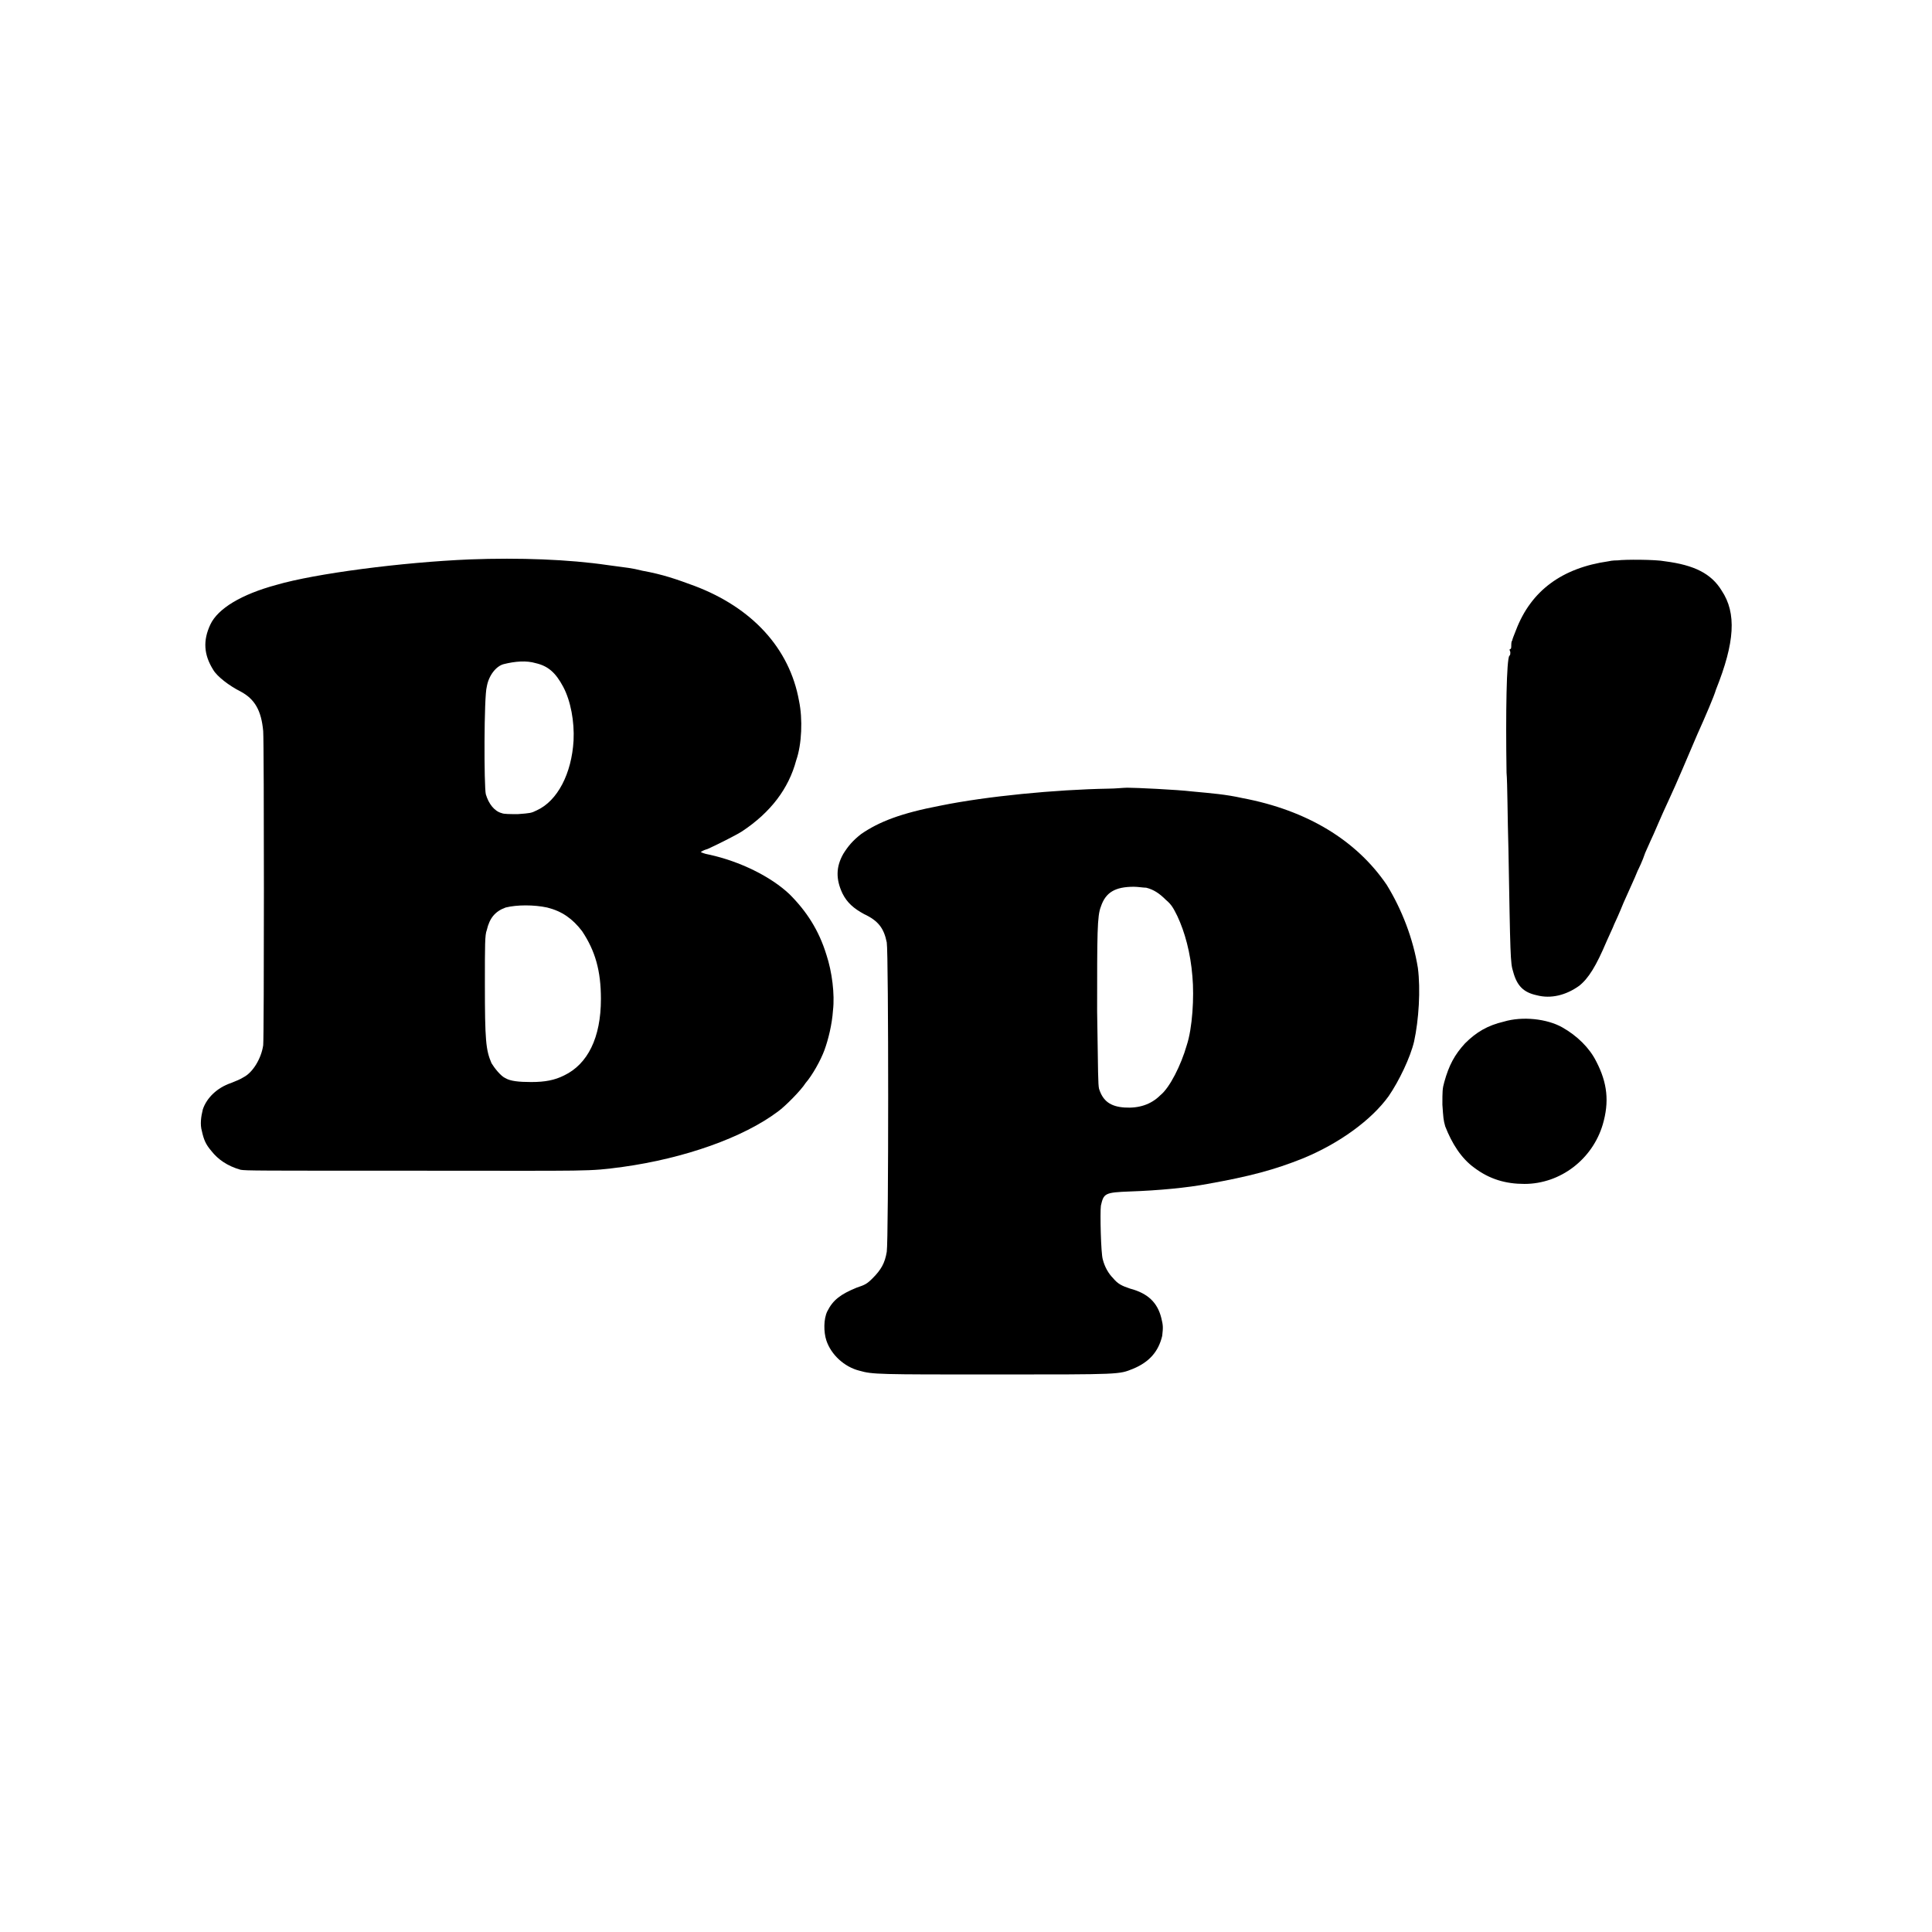
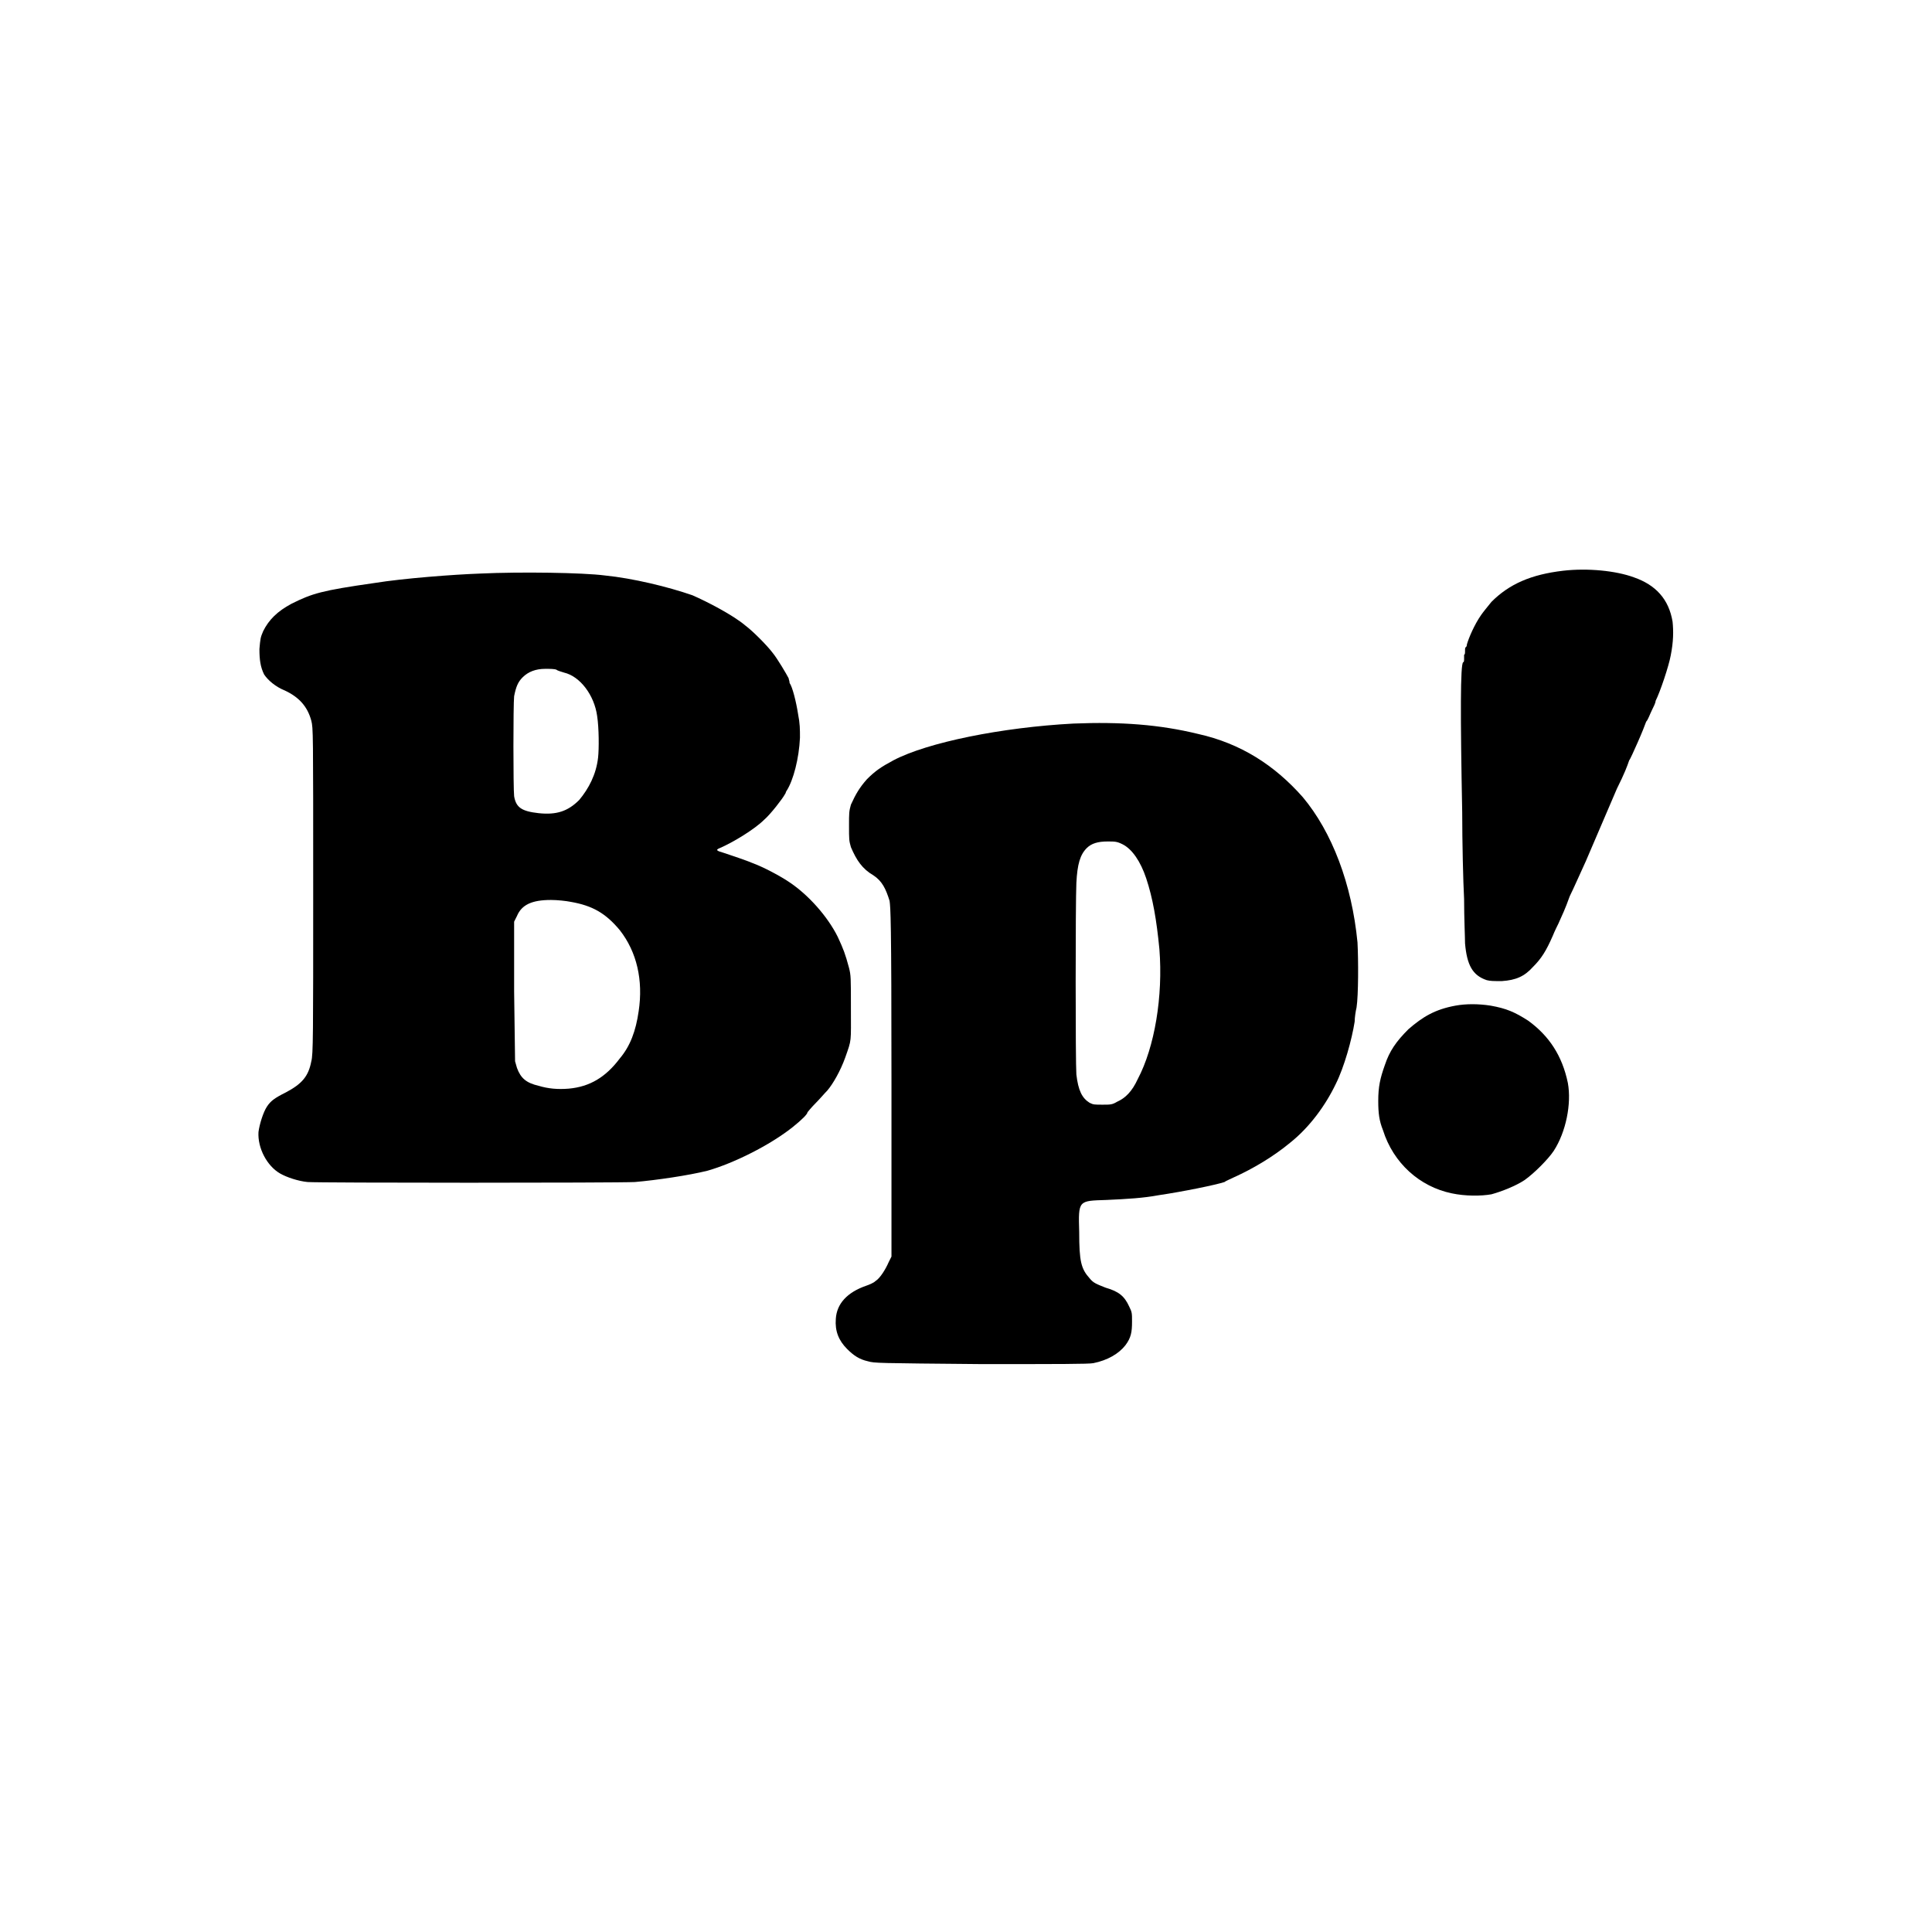
<svg xmlns="http://www.w3.org/2000/svg" width="1024" height="1024" viewBox="0 0 1024 1024">
  <g transform="translate(0,1024) scale(0.5,-0.5)" fill="#000000">
-     <path d="M498 1455 c-72 -3 -164 -15 -205 -27 -37 -10 -62 -25 -70 -42 -8 -17 -7 -32 3 -48 4 -7 17 -17 29 -23 15 -8 22 -20 24 -42 1 -15 1 -324 0 -333 -2 -14 -11 -29 -21 -34 -3 -2 -8 -4 -13 -6 -15 -5 -26 -16 -30 -28 -2 -8 -3 -16 -1 -23 2 -9 4 -14 10 -21 7 -9 17 -16 31 -20 6 -1 16 -1 187 -1 189 0 180 -1 218 4 65 9 128 31 165 59 7 5 24 22 29 30 7 8 16 24 20 35 4 11 8 27 9 42 2 17 -1 41 -7 59 -8 26 -21 46 -39 64 -20 19 -53 35 -85 42 -6 1 -10 3 -9 3 0 0 3 2 7 3 9 4 31 15 37 19 30 20 49 45 57 75 6 17 7 44 3 63 -10 56 -50 99 -111 122 -19 7 -33 12 -55 16 -12 3 -15 3 -37 6 -41 6 -93 8 -146 6z m70 -110 c13 -3 21 -10 29 -25 8 -15 12 -37 11 -57 -2 -35 -17 -64 -39 -74 -6 -3 -7 -3 -20 -4 -8 0 -15 0 -17 1 -8 2 -14 10 -17 20 -2 8 -2 104 1 114 2 12 10 22 18 24 12 3 24 4 34 1z m12 -259 c16 -4 27 -12 37 -25 14 -21 20 -42 20 -72 0 -41 -14 -69 -39 -81 -10 -5 -20 -7 -35 -7 -13 0 -22 1 -27 4 -5 2 -12 11 -15 16 -6 14 -7 24 -7 84 0 42 0 52 2 57 3 13 9 20 20 24 12 3 30 3 44 0z" />
-     <path d="M1715 1454 c-1 0 -6 0 -10 -1 -49 -7 -82 -31 -98 -73 -2 -5 -4 -10 -4 -11 -1 -1 -1 -4 -1 -5 0 -2 0 -4 -1 -4 -1 0 -1 -1 0 -3 0 -2 0 -4 -1 -4 -3 -4 -4 -60 -3 -124 1 -11 1 -48 2 -81 2 -113 2 -121 5 -130 4 -15 11 -22 25 -25 15 -4 31 0 45 10 10 8 18 21 29 47 3 7 7 15 8 18 1 2 6 13 10 23 7 16 11 24 15 34 1 2 5 10 8 19 4 9 8 18 9 20 1 2 8 19 16 36 8 17 21 48 30 69 9 20 18 41 20 48 20 50 22 81 6 105 -11 18 -29 27 -60 31 -10 2 -43 2 -50 1z" />
-     <path d="M1175 1212 c-56 -1 -129 -8 -178 -18 -42 -8 -65 -17 -84 -30 -9 -7 -14 -13 -19 -21 -8 -14 -8 -27 -1 -42 5 -10 12 -16 23 -22 15 -7 21 -15 24 -30 2 -12 2 -315 0 -328 -2 -12 -6 -19 -15 -28 -6 -6 -8 -7 -17 -10 -17 -7 -25 -13 -31 -25 -4 -8 -4 -22 -1 -31 5 -15 19 -28 35 -32 14 -4 20 -4 144 -4 134 0 131 0 146 6 17 7 27 18 31 35 1 9 1 11 -1 19 -4 16 -14 26 -33 31 -9 3 -13 5 -18 11 -5 5 -9 12 -11 20 -2 6 -3 50 -2 57 3 13 4 14 31 15 30 1 61 4 82 8 45 8 71 15 101 27 39 16 73 41 91 66 11 16 23 41 27 58 5 23 7 55 4 78 -5 31 -17 62 -33 88 -32 47 -84 79 -153 92 -18 4 -32 5 -53 7 -17 2 -60 4 -69 4 -4 0 -13 -1 -20 -1z m40 -105 c8 -2 14 -6 21 -13 6 -5 8 -9 12 -17 8 -17 14 -39 16 -64 2 -22 0 -55 -6 -73 -6 -21 -18 -45 -28 -53 -10 -10 -23 -14 -38 -13 -15 1 -23 7 -27 20 -1 5 -1 14 -2 82 0 83 0 101 4 111 5 15 15 21 35 21 4 0 10 -1 13 -1z" />
-     <path d="M1594 965 c-17 -4 -29 -11 -41 -23 -11 -12 -17 -23 -22 -41 -2 -7 -2 -10 -2 -24 1 -14 1 -16 3 -23 7 -18 17 -34 31 -44 16 -12 33 -17 53 -17 38 0 72 26 83 63 7 24 5 44 -7 67 -7 14 -20 27 -36 36 -16 9 -42 12 -62 6z" />
+     <path d="M1657 1443 c-34 -4 -57 -14 -76 -33 -4 -5 -9 -11 -11 -14 -7 -10 -13 -24 -15 -31 0 -2 -1 -3 -1 -3 -1 0 -1 -2 -1 -4 0 -2 0 -4 -1 -4 0 -1 0 -2 0 -4 0 -2 0 -4 -1 -4 -3 -2 -3 -56 -1 -159 0 -32 1 -73 2 -92 0 -20 1 -41 1 -47 2 -23 8 -34 23 -39 4 -1 7 -1 16 -1 15 1 24 5 33 15 9 9 14 17 21 33 2 5 5 11 6 13 4 9 7 15 12 29 4 8 11 24 17 37 9 21 18 42 33 77 8 16 11 24 13 30 1 1 5 10 9 19 4 9 8 19 9 22 2 2 4 8 6 12 2 4 4 8 4 10 5 10 14 37 16 48 3 15 3 26 2 36 -4 24 -18 39 -41 47 -19 7 -49 10 -75 7z" />
+     <path d="M509 1440 c-28 -1 -81 -5 -112 -10 -56 -8 -66 -11 -88 -22 -15 -8 -24 -17 -30 -29 -3 -7 -3 -8 -4 -19 0 -11 1 -19 5 -27 4 -6 12 -13 22 -17 15 -7 24 -17 28 -32 2 -8 2 -10 2 -181 0 -152 0 -173 -2 -180 -3 -16 -10 -24 -27 -33 -12 -6 -16 -9 -20 -15 -4 -6 -8 -19 -9 -27 -1 -17 9 -36 23 -44 7 -4 19 -8 29 -9 13 -1 328 -1 347 0 23 2 57 7 77 12 28 8 66 27 90 46 10 8 16 14 16 16 0 0 4 5 8 9 5 5 10 11 13 14 6 7 14 21 19 35 7 20 6 15 6 53 0 32 0 34 -2 42 -4 15 -6 20 -12 33 -11 22 -31 44 -50 57 -10 7 -29 17 -40 21 -7 3 -22 8 -31 11 -7 2 -9 3 -4 5 14 6 37 20 47 30 7 6 20 23 22 27 1 1 1 3 2 4 7 11 13 34 14 56 0 9 0 15 -2 25 -2 13 -6 29 -9 33 0 2 -1 4 -1 5 -2 4 -12 21 -17 27 -6 8 -21 23 -29 29 -13 11 -40 25 -56 32 -26 9 -63 18 -93 21 -23 3 -89 4 -132 2z m81 -102 c1 -1 5 -2 8 -3 17 -4 32 -24 35 -46 2 -13 2 -35 1 -44 -2 -18 -10 -33 -20 -45 -12 -12 -24 -16 -43 -14 -18 2 -24 6 -26 18 -1 9 -1 97 0 106 2 10 4 15 9 20 6 6 14 9 24 9 5 0 10 0 12 -1z m15 -246 c23 -4 37 -12 52 -30 18 -23 25 -53 20 -86 -3 -21 -9 -37 -20 -50 -15 -20 -32 -30 -54 -32 -12 -1 -22 0 -32 3 -13 3 -19 8 -23 19 l-2 7 -1 74 0 74 3 6 c5 12 16 17 36 17 7 0 16 -1 21 -2z" />
+     <path d="M1138 1281 c-76 -4 -155 -20 -191 -39 -13 -7 -19 -11 -28 -20 -8 -9 -12 -16 -17 -27 -2 -7 -2 -9 -2 -22 0 -15 0 -16 2 -23 6 -14 12 -23 24 -30 9 -6 13 -14 17 -27 1 -8 2 -16 2 -193 l0 -184 -3 -6 c-3 -7 -9 -17 -14 -20 -2 -2 -7 -4 -10 -5 -20 -7 -31 -19 -32 -35 -1 -13 3 -23 12 -32 7 -7 13 -11 22 -13 7 -2 9 -2 120 -3 83 0 114 0 119 1 15 3 27 10 34 19 6 8 7 14 7 25 0 9 0 10 -3 16 -5 11 -11 16 -25 20 -10 4 -13 5 -17 10 -9 10 -11 18 -11 49 -1 34 -1 33 29 34 22 1 39 2 55 5 27 4 61 11 70 14 1 1 6 3 10 5 20 9 42 22 60 37 20 16 37 39 48 62 9 18 17 47 20 66 0 4 1 11 2 15 2 13 2 50 1 69 -6 62 -27 117 -58 154 -30 34 -66 57 -111 67 -41 10 -82 13 -132 11z m52 -128 c10 -5 19 -18 25 -36 7 -21 11 -44 14 -75 4 -50 -5 -104 -23 -138 -6 -13 -13 -20 -22 -24 -5 -3 -7 -3 -15 -3 -9 0 -10 0 -14 2 -8 5 -12 13 -14 30 -1 12 -1 182 0 203 1 20 4 30 11 37 5 5 12 7 22 7 8 0 10 0 16 -3z" />
+     <path d="M1543 982 c-22 -4 -35 -12 -50 -25 -13 -13 -20 -23 -25 -38 -5 -14 -7 -23 -7 -38 0 -13 1 -21 5 -31 11 -35 39 -60 73 -67 14 -3 31 -3 42 -1 11 3 26 9 35 15 10 7 25 22 31 31 13 20 19 50 15 72 -6 29 -20 50 -42 66 -14 9 -23 13 -40 16 -13 2 -26 2 -37 0z" />
  </g>
</svg>
